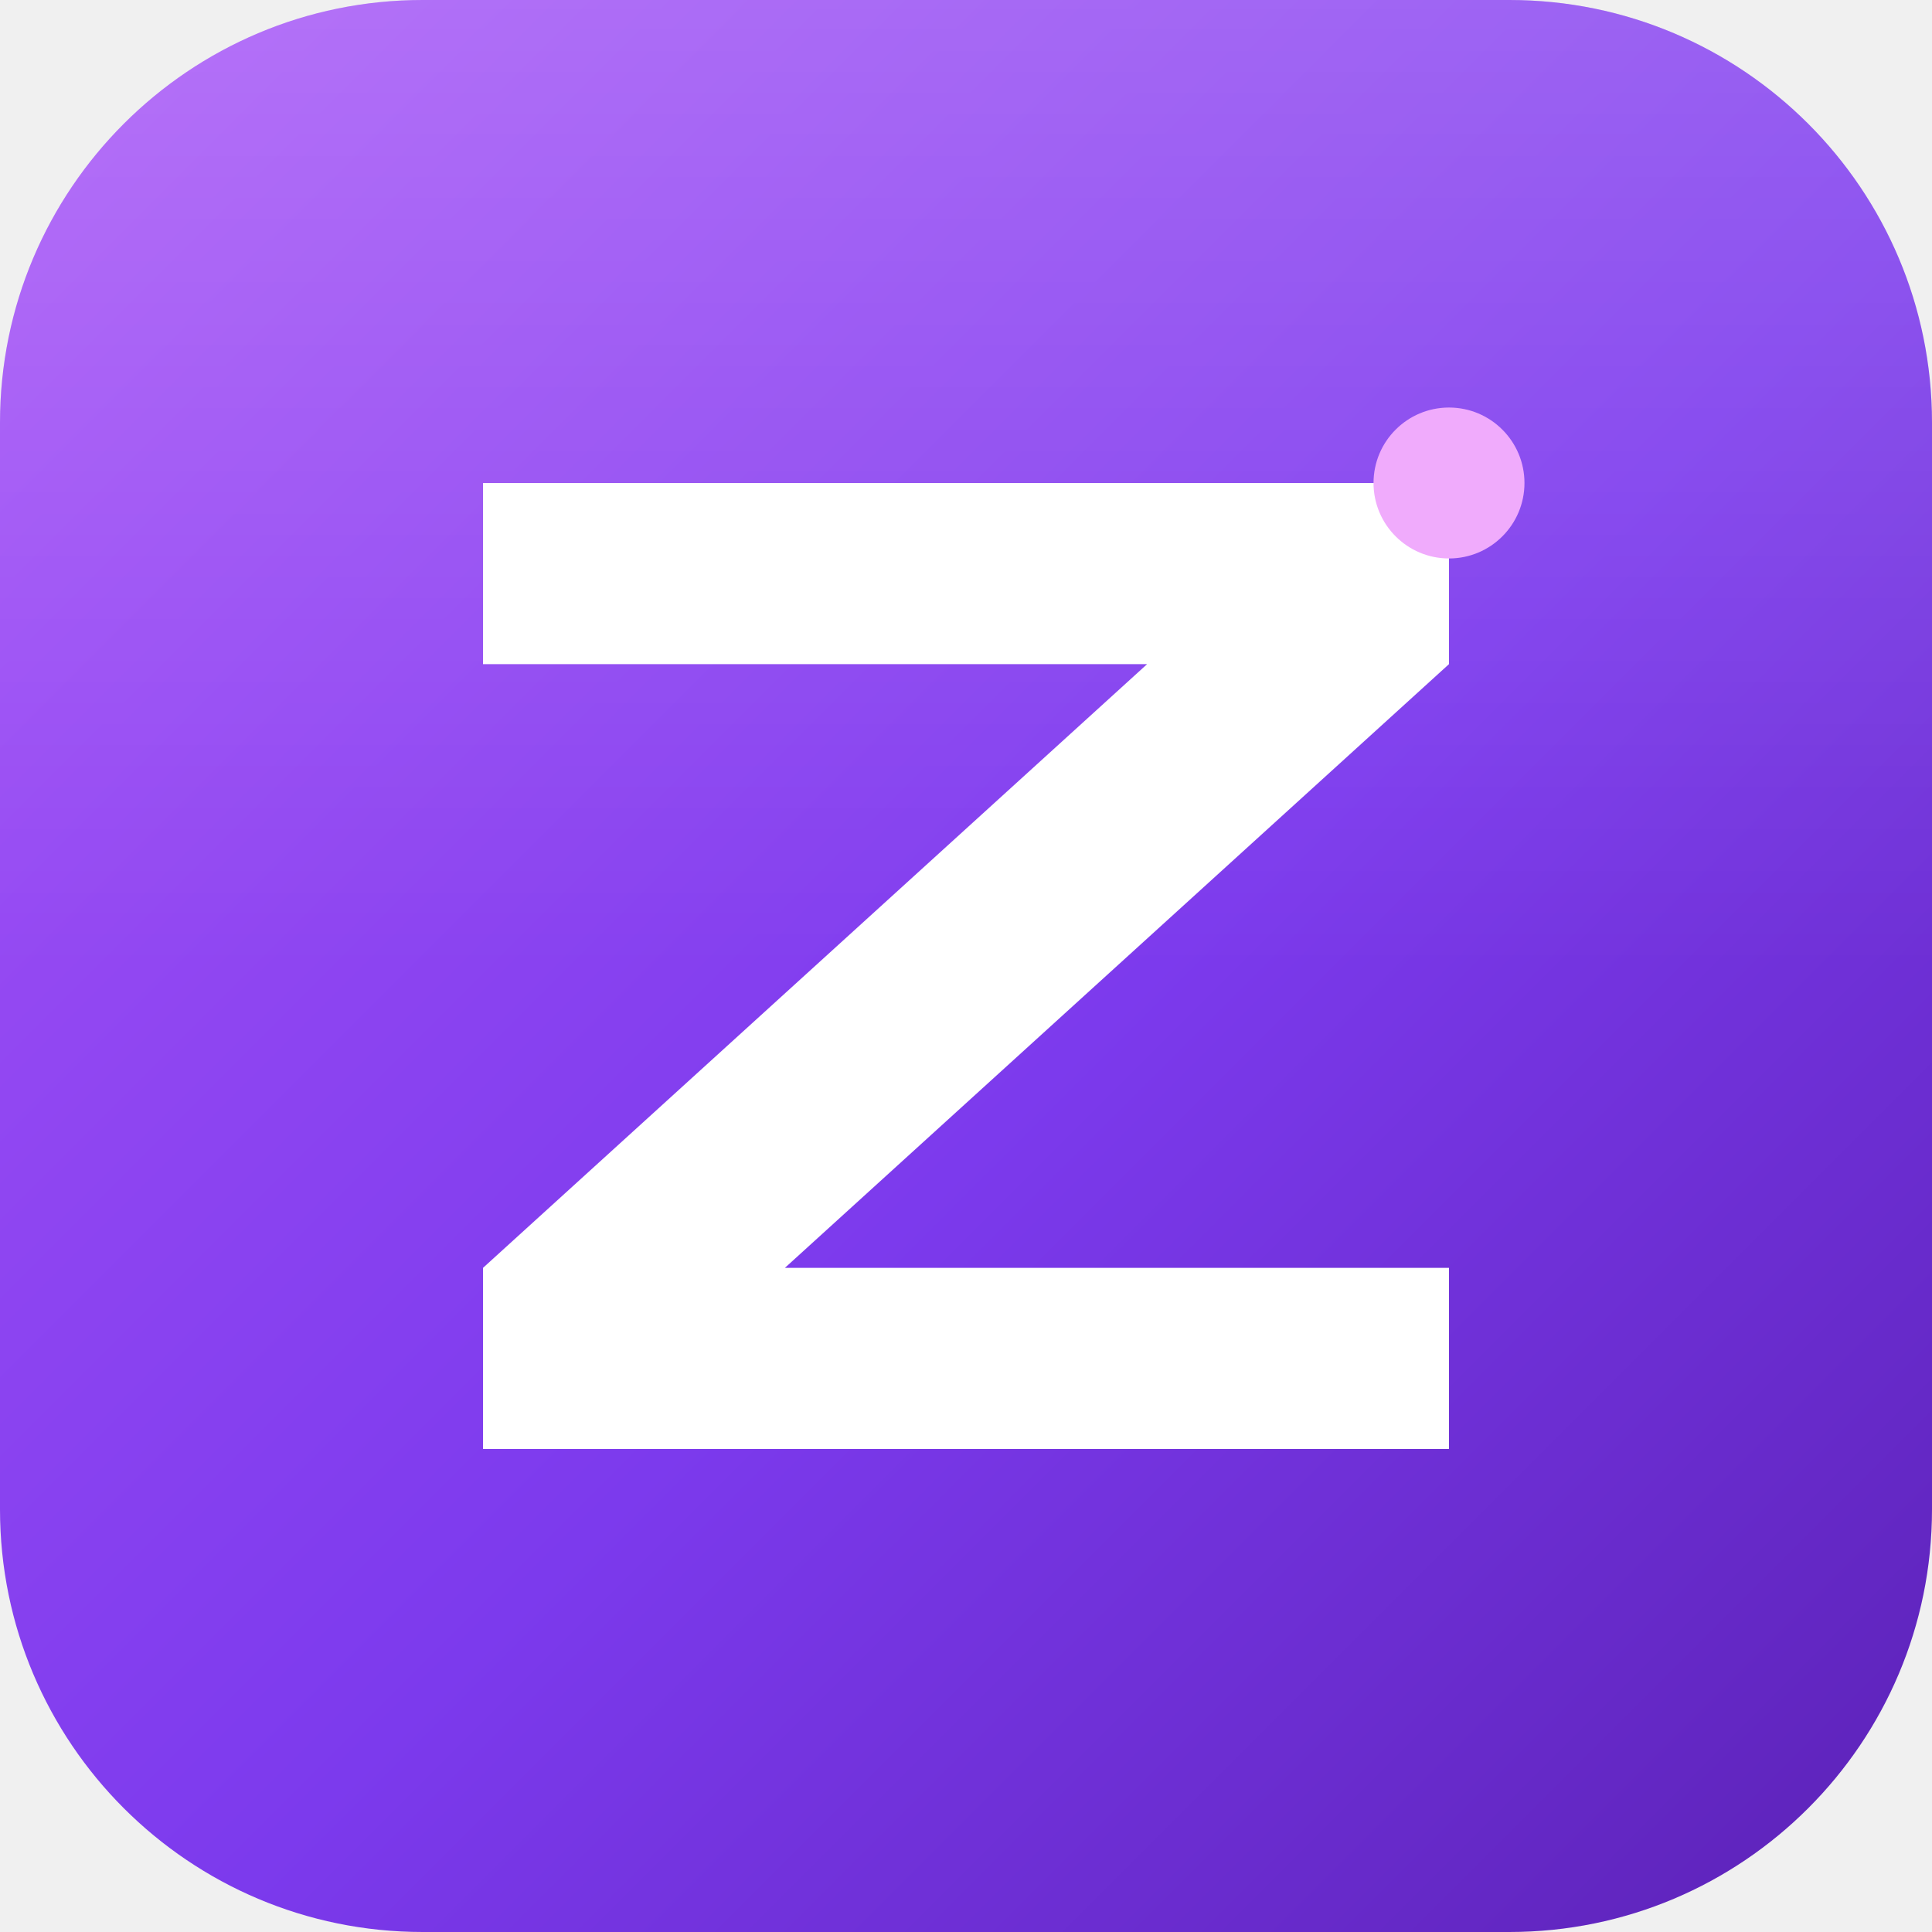
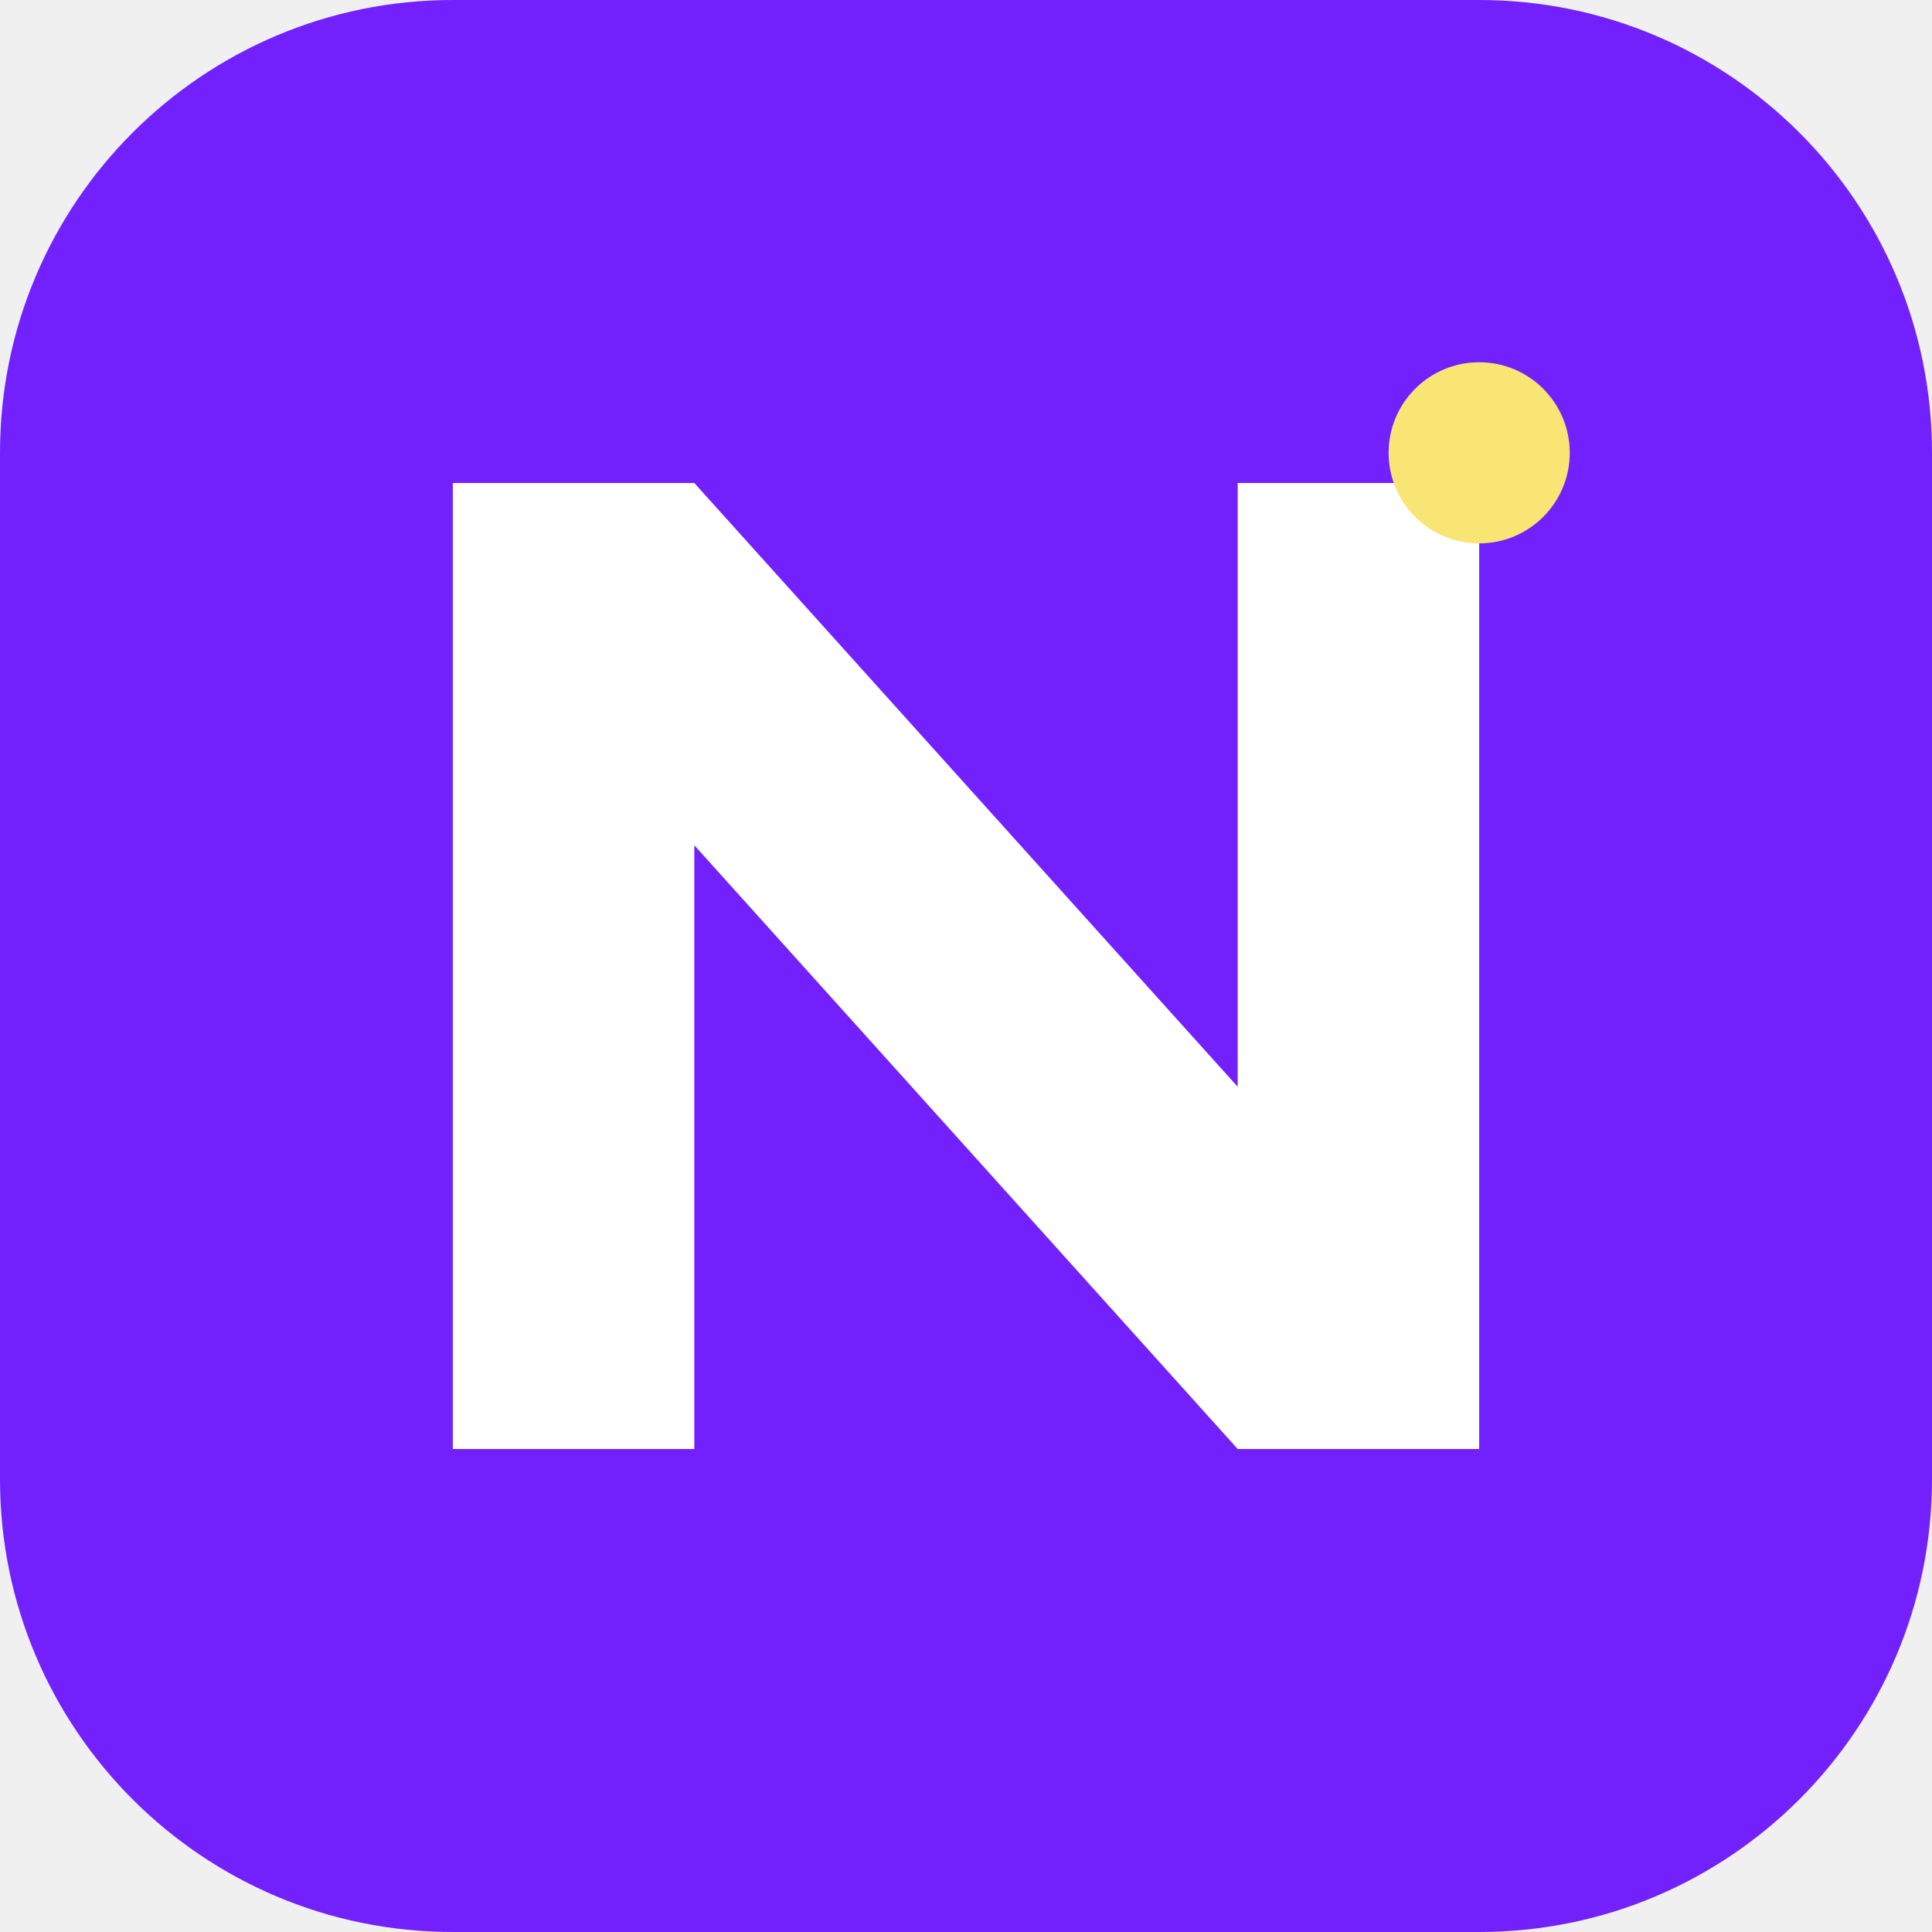
<svg xmlns="http://www.w3.org/2000/svg" viewBox="0 0 64 64" width="64" height="64">
-   <defs>
-     <linearGradient id="zBg" x1="0" y1="0" x2="64" y2="64" gradientUnits="userSpaceOnUse">
-       <stop offset="0" stop-color="#A855F7" />
-       <stop offset="0.55" stop-color="#7C3AED" />
-       <stop offset="1" stop-color="#5B21B6" />
-     </linearGradient>
-     <linearGradient id="zShine" x1="0" y1="0" x2="0" y2="64" gradientUnits="userSpaceOnUse">
-       <stop offset="0" stop-color="#FFFFFF" stop-opacity="0.18" />
-       <stop offset="0.5" stop-color="#FFFFFF" stop-opacity="0" />
-     </linearGradient>
-   </defs>
-   <rect x="0" y="0" width="64" height="64" rx="14" fill="url(#zBg)" />
-   <rect x="0" y="0" width="64" height="64" rx="14" fill="url(#zShine)" />
-   <path d="M16 16 H48 L48 22 L26 42 H48 V48 H16 V42 L38 22 H16 Z" fill="#FFFFFF" />
-   <circle cx="48" cy="16" r="2.5" fill="#F0ABFC" />
+   <rect width="64" height="64" rx="15" fill="#7221FC" />
+   <path d="M15 48V16h8l18 20V16h8v32h-8L23 28v20z" fill="#FFFFFF" />
+   <circle cx="49" cy="15" r="3" fill="#F8E574" />
</svg>
